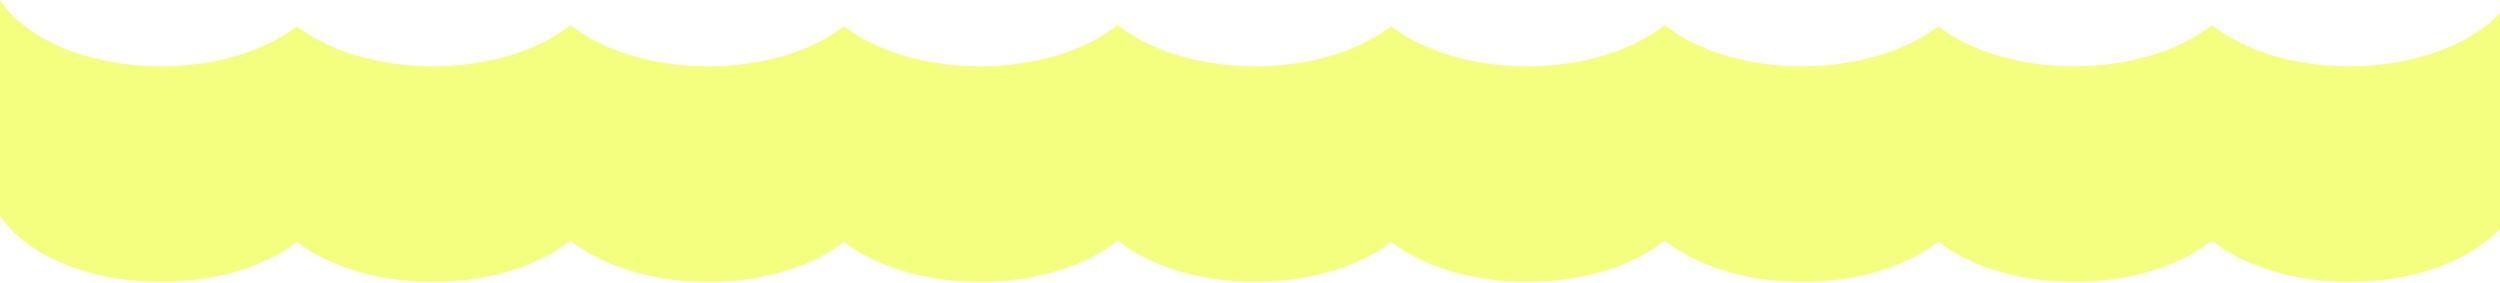
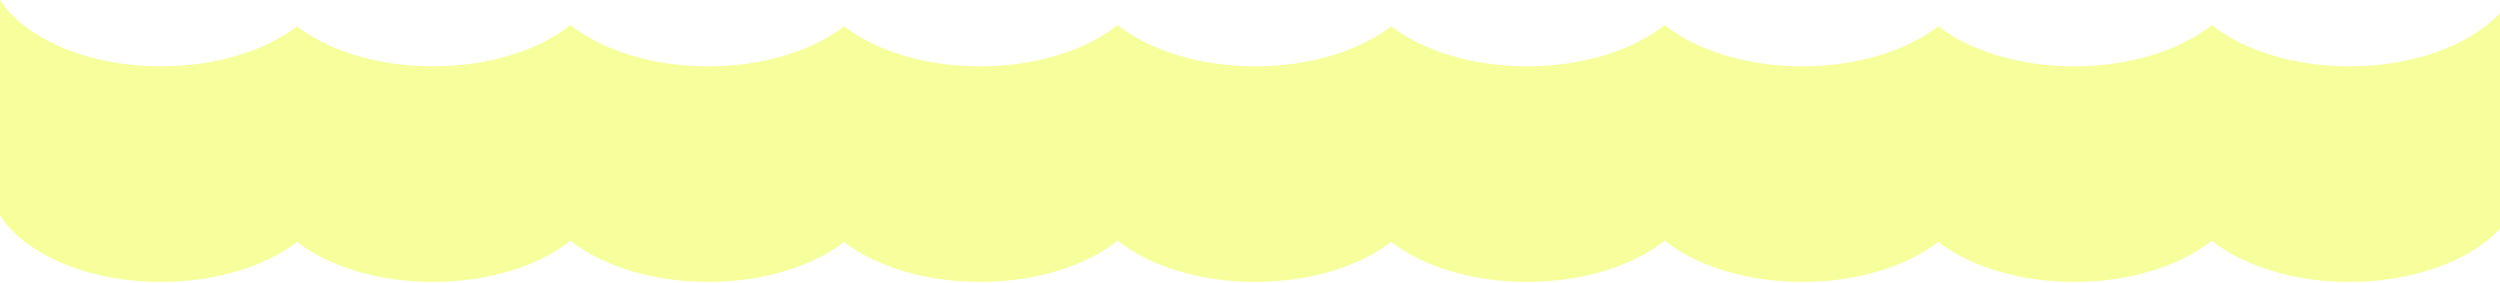
<svg xmlns="http://www.w3.org/2000/svg" width="1440" height="163" viewBox="0 0 1440 163" fill="none">
-   <path fill-rule="evenodd" clip-rule="evenodd" d="M879.628 38.193C911.929 38.193 940.643 28.883 958.875 14.446C977.106 28.883 1005.82 38.193 1038.12 38.193C1069.88 38.193 1098.17 29.194 1116.44 15.173C1134.71 29.194 1162.99 38.193 1194.75 38.193C1227.05 38.193 1255.76 28.883 1274 14.446C1292.23 28.883 1320.94 38.193 1353.24 38.193C1390.42 38.193 1422.84 25.862 1440 7.577V131.77C1422.84 150.055 1390.42 162.386 1353.24 162.386C1320.94 162.386 1292.23 153.075 1274 138.639C1255.76 153.075 1227.05 162.386 1194.75 162.386C1162.99 162.386 1134.71 153.387 1116.44 139.365C1098.17 153.387 1069.88 162.386 1038.12 162.386C1005.82 162.386 977.106 153.075 958.875 138.639C940.643 153.075 911.929 162.386 879.628 162.386C847.873 162.386 819.584 153.387 801.314 139.365C783.044 153.387 754.755 162.386 723 162.386C690.7 162.386 661.985 153.075 643.754 138.639C625.522 153.075 596.807 162.386 564.507 162.386C532.752 162.386 504.463 153.387 486.193 139.365C467.923 153.387 439.634 162.386 407.879 162.386C375.578 162.386 346.864 153.075 328.632 138.639C310.401 153.075 281.686 162.386 249.386 162.386C217.631 162.386 189.341 153.387 171.072 139.365C152.802 153.387 124.512 162.386 92.757 162.386C50.653 162.386 14.641 146.566 0 124.193V0C14.641 22.373 50.653 38.193 92.757 38.193C124.512 38.193 152.802 29.194 171.072 15.173C189.341 29.194 217.631 38.193 249.386 38.193C281.686 38.193 310.401 28.883 328.632 14.446C346.864 28.883 375.578 38.193 407.879 38.193C439.634 38.193 467.923 29.194 486.193 15.173C504.463 29.194 532.752 38.193 564.507 38.193C596.807 38.193 625.522 28.883 643.754 14.446C661.985 28.883 690.7 38.193 723 38.193C754.755 38.193 783.044 29.194 801.314 15.173C819.584 29.194 847.873 38.193 879.628 38.193Z" fill="#EDFF00" fill-opacity="0.5" />
+   <path fill-rule="evenodd" clip-rule="evenodd" d="M879.628 38.193C911.929 38.193 940.643 28.883 958.875 14.446C977.106 28.883 1005.82 38.193 1038.12 38.193C1069.88 38.193 1098.17 29.194 1116.44 15.173C1134.71 29.194 1162.99 38.193 1194.75 38.193C1227.05 38.193 1255.76 28.883 1274 14.446C1292.23 28.883 1320.94 38.193 1353.24 38.193C1390.42 38.193 1422.84 25.862 1440 7.577V131.77C1422.84 150.055 1390.42 162.386 1353.24 162.386C1320.94 162.386 1292.23 153.075 1274 138.639C1255.76 153.075 1227.05 162.386 1194.75 162.386C1162.99 162.386 1134.71 153.387 1116.44 139.365C1098.17 153.387 1069.88 162.386 1038.12 162.386C1005.82 162.386 977.106 153.075 958.875 138.639C940.643 153.075 911.929 162.386 879.628 162.386C847.873 162.386 819.584 153.387 801.314 139.365C783.044 153.387 754.755 162.386 723 162.386C690.7 162.386 661.985 153.075 643.754 138.639C625.522 153.075 596.807 162.386 564.507 162.386C532.752 162.386 504.463 153.387 486.193 139.365C467.923 153.387 439.634 162.386 407.879 162.386C375.578 162.386 346.864 153.075 328.632 138.639C310.401 153.075 281.686 162.386 249.386 162.386C217.631 162.386 189.341 153.387 171.072 139.365C152.802 153.387 124.512 162.386 92.757 162.386C50.653 162.386 14.641 146.566 0 124.193V0C14.641 22.373 50.653 38.193 92.757 38.193C124.512 38.193 152.802 29.194 171.072 15.173C189.341 29.194 217.631 38.193 249.386 38.193C281.686 38.193 310.401 28.883 328.632 14.446C346.864 28.883 375.578 38.193 407.879 38.193C439.634 38.193 467.923 29.194 486.193 15.173C504.463 29.194 532.752 38.193 564.507 38.193C596.807 38.193 625.522 28.883 643.754 14.446C661.985 28.883 690.7 38.193 723 38.193C754.755 38.193 783.044 29.194 801.314 15.173C819.584 29.194 847.873 38.193 879.628 38.193Z" fill="#F7FF9D" />
</svg>
